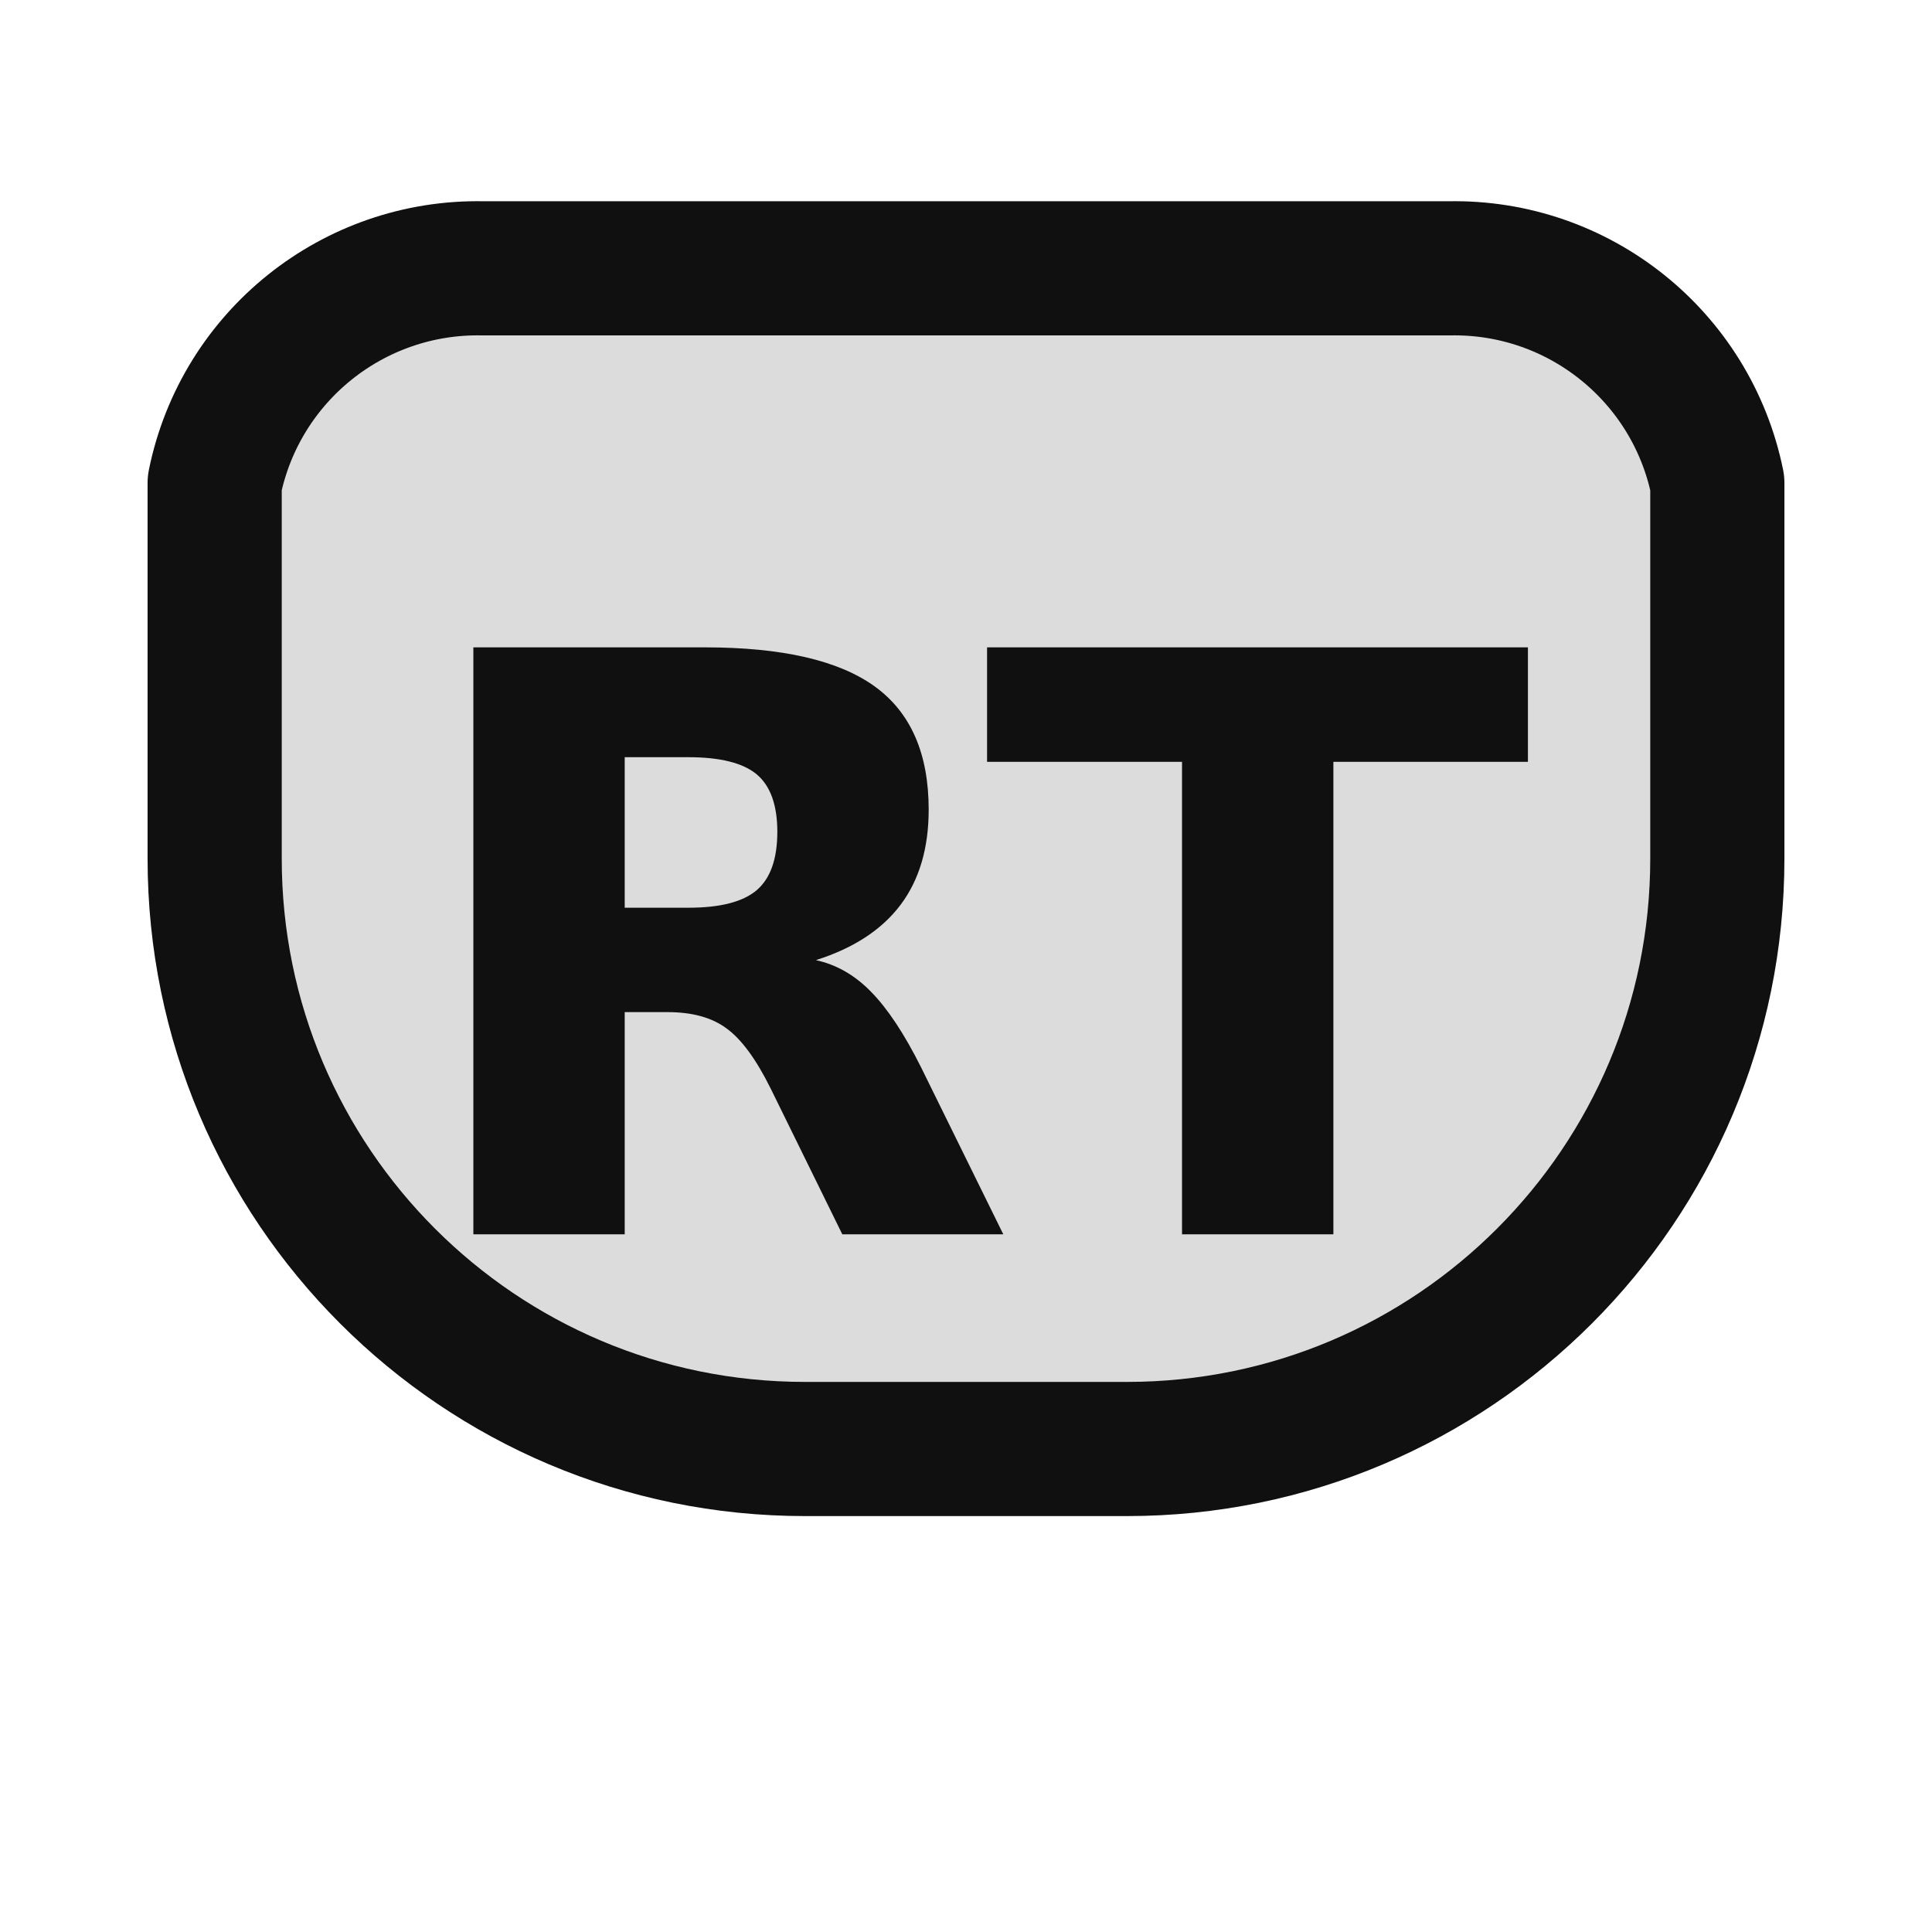
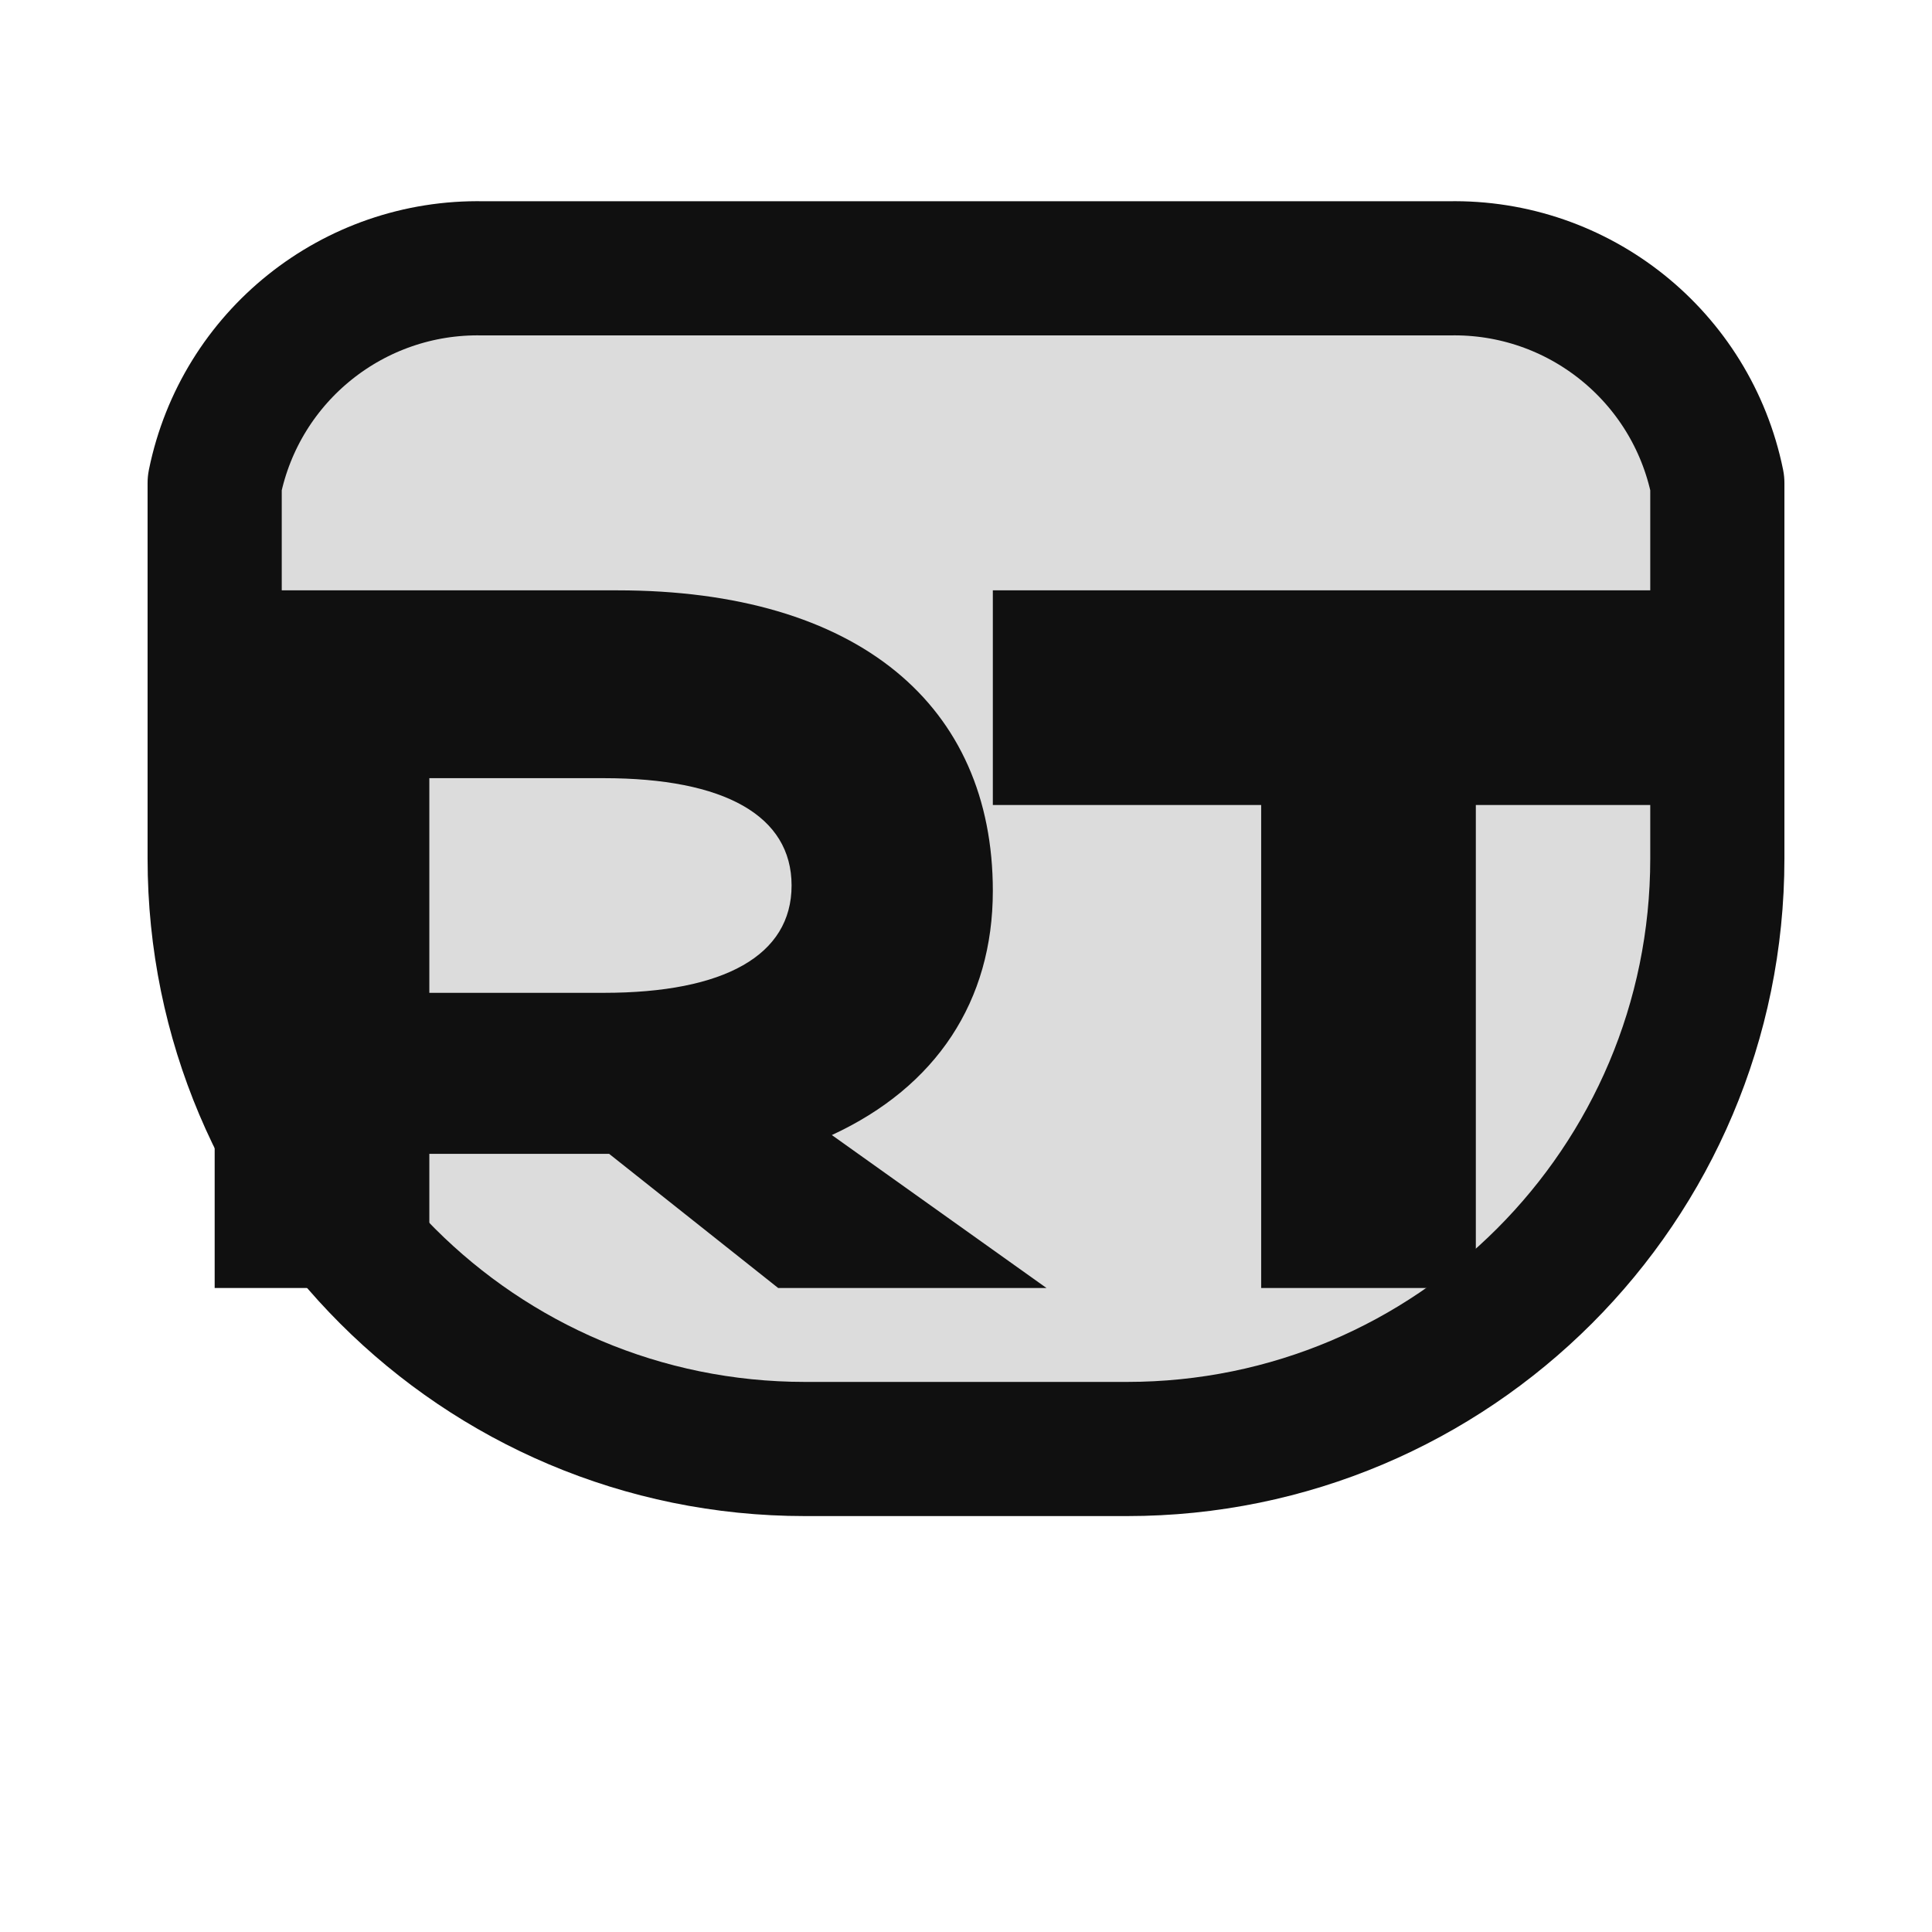
<svg xmlns="http://www.w3.org/2000/svg" viewBox="0 0 72 72" width="72" height="72">
  <path d="M8 18 a10 10 0 0 1 10 -8 h36 a10 10 0 0 1 10 8 v14 a22 22 0 0 1 -22 22 h-12 a22 22 0 0 1 -22 -22 z" fill="#DCDCDC" stroke="#101010" stroke-width="5" stroke-linejoin="round" />
-   <text x="36" y="46" font-family="DejaVu Sans,Verdana,sans-serif" font-weight="bold" font-size="30" fill="#101010" text-anchor="middle" textLength="50" lengthAdjust="spacingAndGlyphs">RT</text>
+   <path fill="#101010" fill-rule="evenodd" d="M8 22h15c9 0 14 4.3 14 11.2 0 4.1-2.1 7.3-6 9.1l8 5.7h-10l-6.3-5H16v5H8Zm8 7v8h6.5c4.5 0 7-1.4 7-4s-2.5-4-7-4Zm21-7h28v8H55v18h-8V30H37Z" />
</svg>
